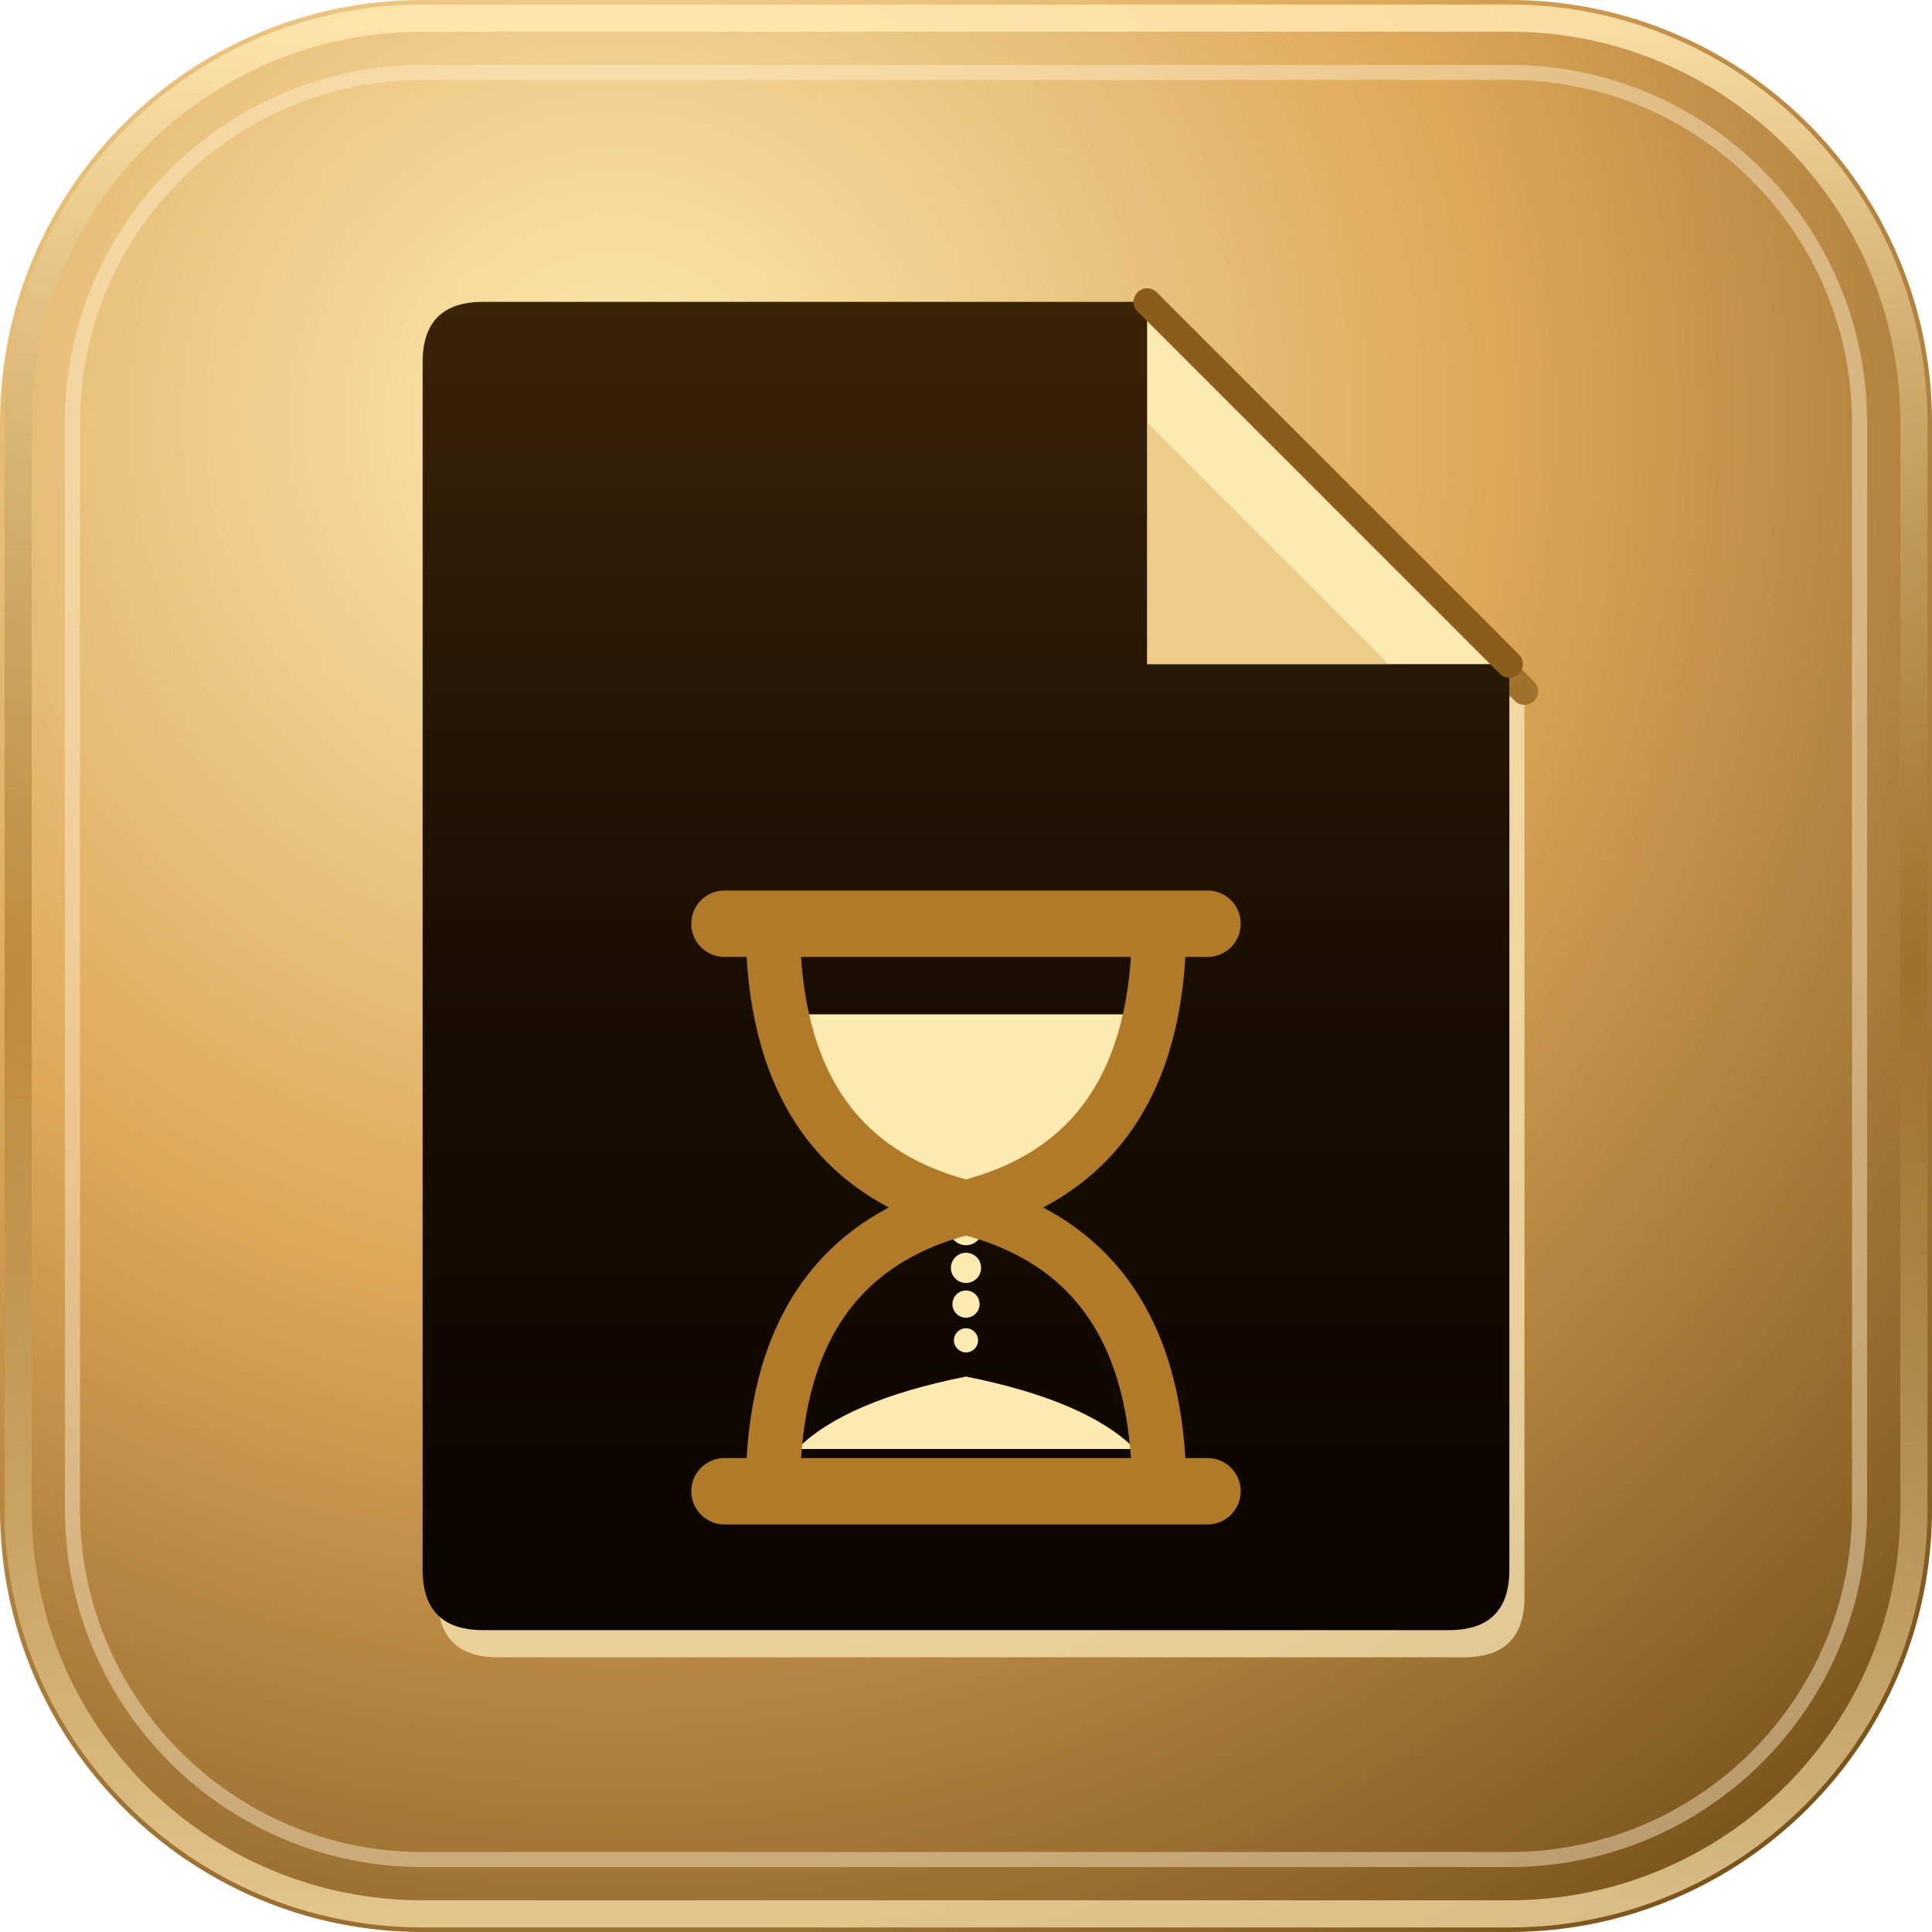
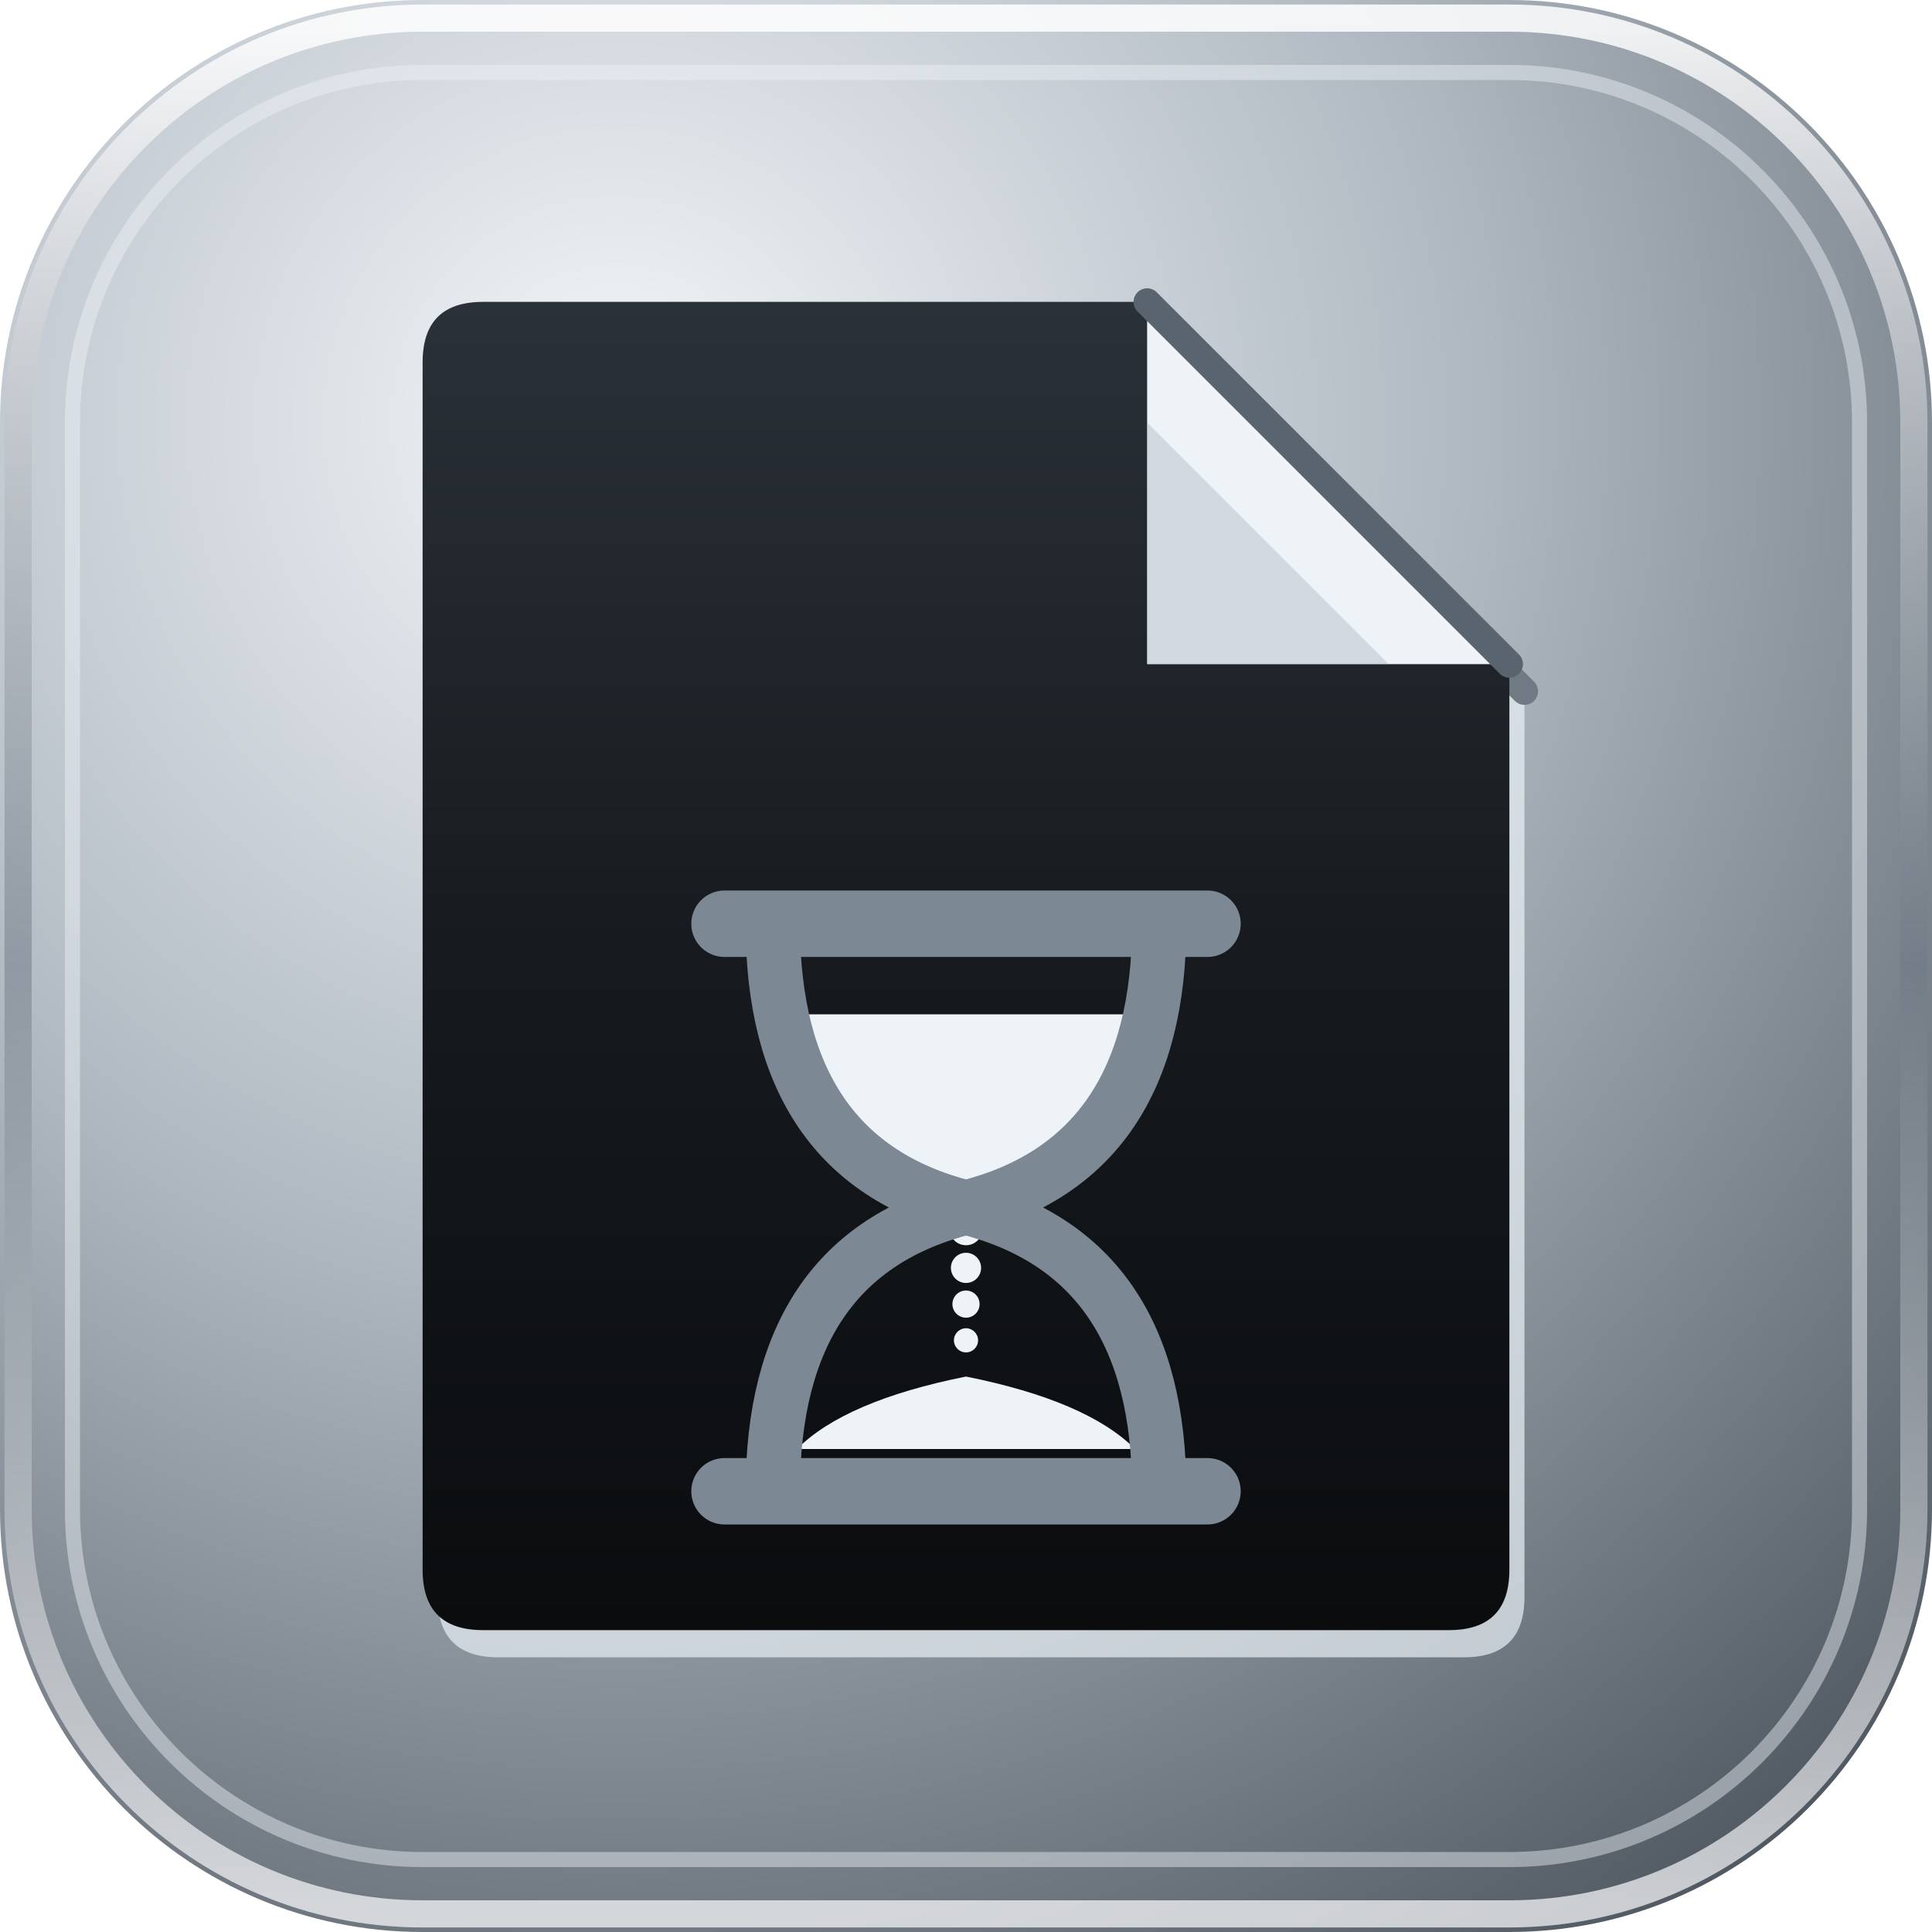
<svg xmlns="http://www.w3.org/2000/svg" viewBox="0 0 64 64" width="64" height="64">
  <defs>
    <radialGradient id="bg-mor" cx="0.32" cy="0.22" r="1">
-       <stop offset="0" stop-color="#FCEAB0" />
-       <stop offset="0.45" stop-color="#DDA85A" />
-       <stop offset="1" stop-color="#6E4914" />
+       <stop offset="0" stop-color="#F4F7FA" />
+       <stop offset="0.45" stop-color="#AEB7C0" />
+       <stop offset="1" stop-color="#454E57" />
    </radialGradient>
    <linearGradient id="rim-mor" x1="0" y1="0" x2="0" y2="1">
-       <stop offset="0" stop-color="#FFE9B3" stop-opacity="0.85" />
-       <stop offset="0.5" stop-color="#9A6A1F" stop-opacity="0.5" />
-       <stop offset="1" stop-color="#FFE9B3" stop-opacity="0.7" />
+       <stop offset="0" stop-color="#FFFFFF" stop-opacity="0.85" />
+       <stop offset="0.5" stop-color="#6E7884" stop-opacity="0.5" />
+       <stop offset="1" stop-color="#FFFFFF" stop-opacity="0.7" />
    </linearGradient>
    <linearGradient id="ink-mor" x1="0" y1="0" x2="0" y2="1">
-       <stop offset="0" stop-color="#3B2308" />
-       <stop offset="0.5" stop-color="#1a0e02" />
-       <stop offset="1" stop-color="#0a0500" />
+       <stop offset="0" stop-color="#2A3138" />
+       <stop offset="0.5" stop-color="#161A1E" />
+       <stop offset="1" stop-color="#0A0C0E" />
    </linearGradient>
    <symbol id="mor-icon" viewBox="0 0 64 64">
      <g fill-rule="evenodd">
        <path d="M 16 10 Q 14 10 14 12 V 52 Q 14 54 16 54 L 48 54 Q 50 54 50 52 V 22 L 38 10 Z" />
-         <path fill="#FCEAB0" d="M 38 10 L 38 22 L 50 22 Z" />
-         <path fill="none" stroke="#8A5E18" stroke-width="0.9" stroke-linecap="round" d="M 38 10 L 50 22" />
-         <path fill="#DDA85A" opacity="0.45" d="M 38 14 L 38 22 L 46 22 Z" />
-         <g fill="#FCEAB0" stroke="none">
+         <path fill="#EEF3F7" d="M 38 10 L 38 22 L 50 22 Z" />
+         <path fill="none" stroke="#5A646E" stroke-width="0.9" stroke-linecap="round" d="M 38 10 L 50 22" />
+         <path fill="#AEB7C0" opacity="0.45" d="M 38 14 L 38 22 L 46 22 Z" />
+         <g fill="#EEF3F7" stroke="none">
          <path d="M 26 33.6 L 38 33.6 Q 36.5 38 32 39.7 Q 27.5 38 26 33.6 Z" />
          <path d="M 26.4 48 L 37.6 48 Q 36 46.4 32 45.6 Q 28 46.4 26.4 48 Z" />
          <circle cx="32" cy="40.7" r="0.55" />
          <circle cx="32" cy="42" r="0.5" />
          <circle cx="32" cy="43.2" r="0.45" />
          <circle cx="32" cy="44.4" r="0.4" />
        </g>
-         <g fill="none" stroke="#B07A28" stroke-linecap="round" stroke-linejoin="round">
+         <g fill="none" stroke="#7C8893" stroke-linecap="round" stroke-linejoin="round">
          <line x1="24" y1="30.6" x2="40" y2="30.6" stroke-width="2.2" />
          <line x1="24" y1="49.4" x2="40" y2="49.4" stroke-width="2.2" />
          <path d="M 25.6 30.6 Q 25.6 38.4 32 40 Q 25.6 41.6 25.6 49.4" stroke-width="1.8" />
          <path d="M 38.4 30.6 Q 38.4 38.4 32 40 Q 38.4 41.6 38.4 49.4" stroke-width="1.8" />
        </g>
      </g>
    </symbol>
  </defs>
  <rect width="64" height="64" rx="14" fill="url(#bg-mor)" />
  <rect x="0.6" y="0.6" width="62.8" height="62.8" rx="13.4" fill="none" stroke="url(#rim-mor)" stroke-width="0.9" />
-   <rect x="2.4" y="2.4" width="59.2" height="59.2" rx="11.6" fill="none" stroke="#FFEED0" stroke-width="0.5" stroke-opacity="0.45" />
+   <rect x="2.4" y="2.4" width="59.2" height="59.2" rx="11.6" fill="none" stroke="#EEF3F7" stroke-width="0.5" stroke-opacity="0.45" />
  <g opacity="0.7">
-     <use href="#mor-icon" width="64" height="64" fill="#FFEFC0" transform="translate(0.5,0.9)" />
+     <use href="#mor-icon" width="64" height="64" fill="#EAF1F6" transform="translate(0.5,0.9)" />
  </g>
  <use href="#mor-icon" width="64" height="64" fill="url(#ink-mor)" />
</svg>
